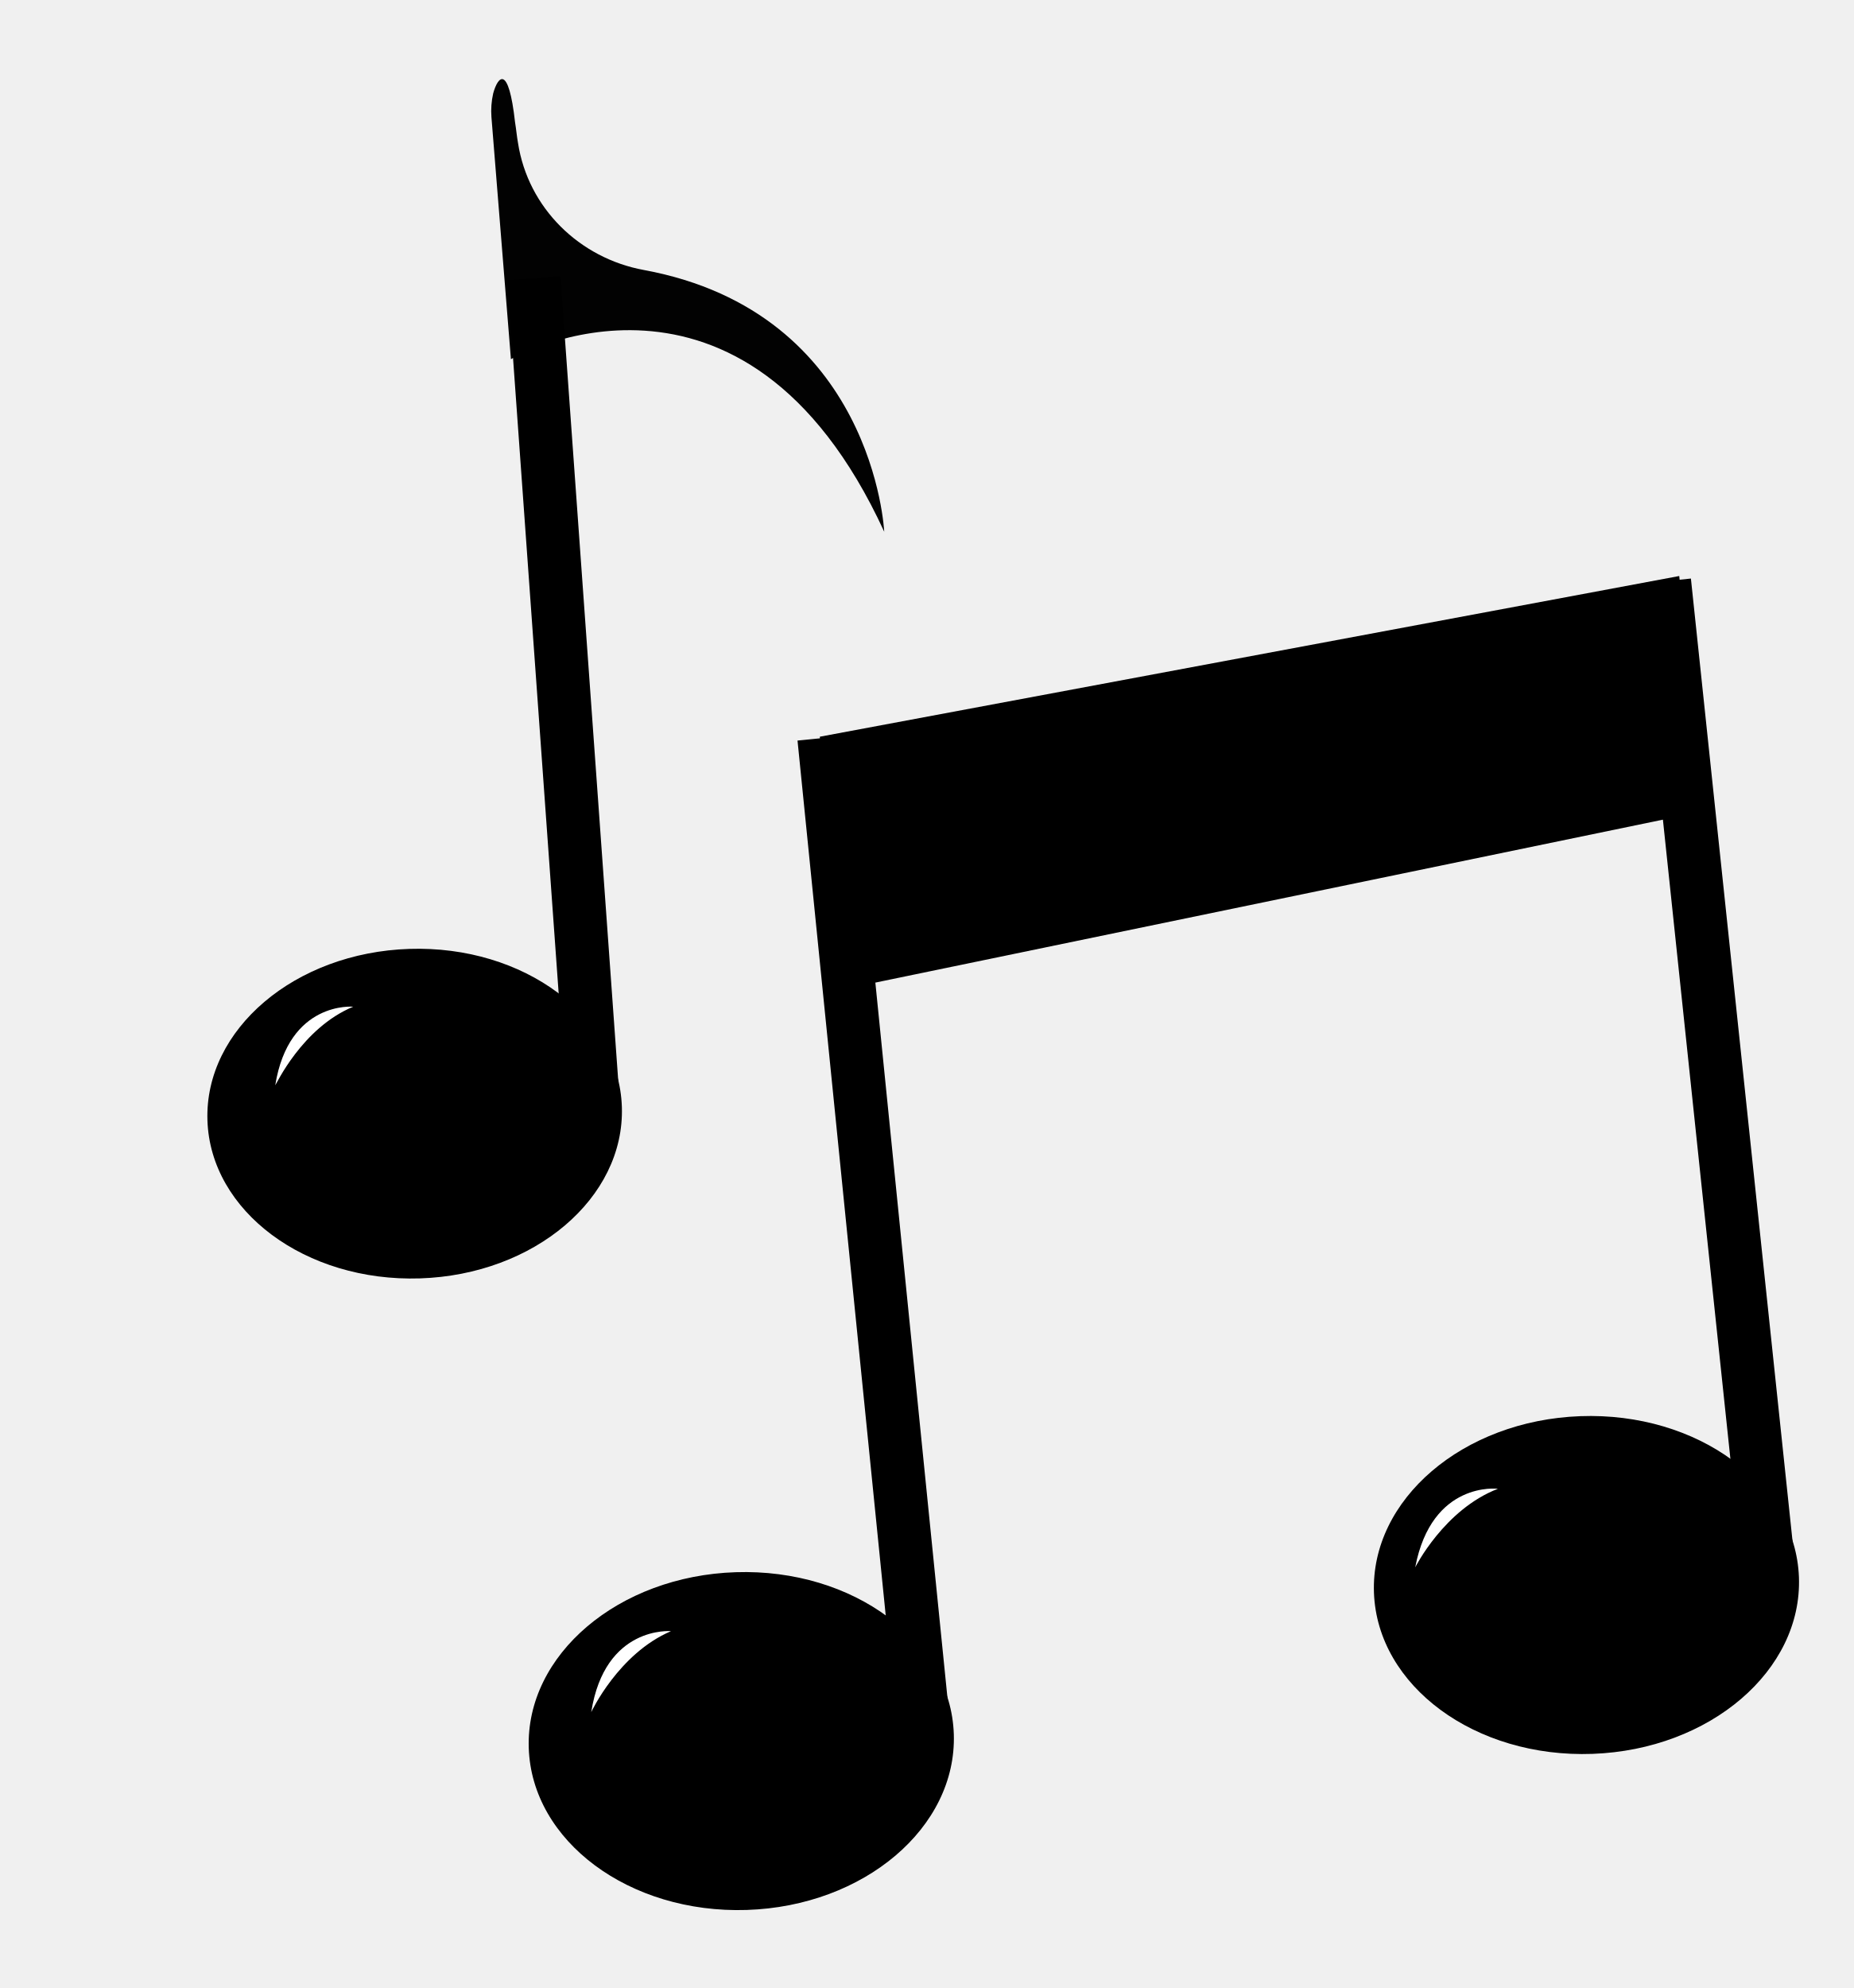
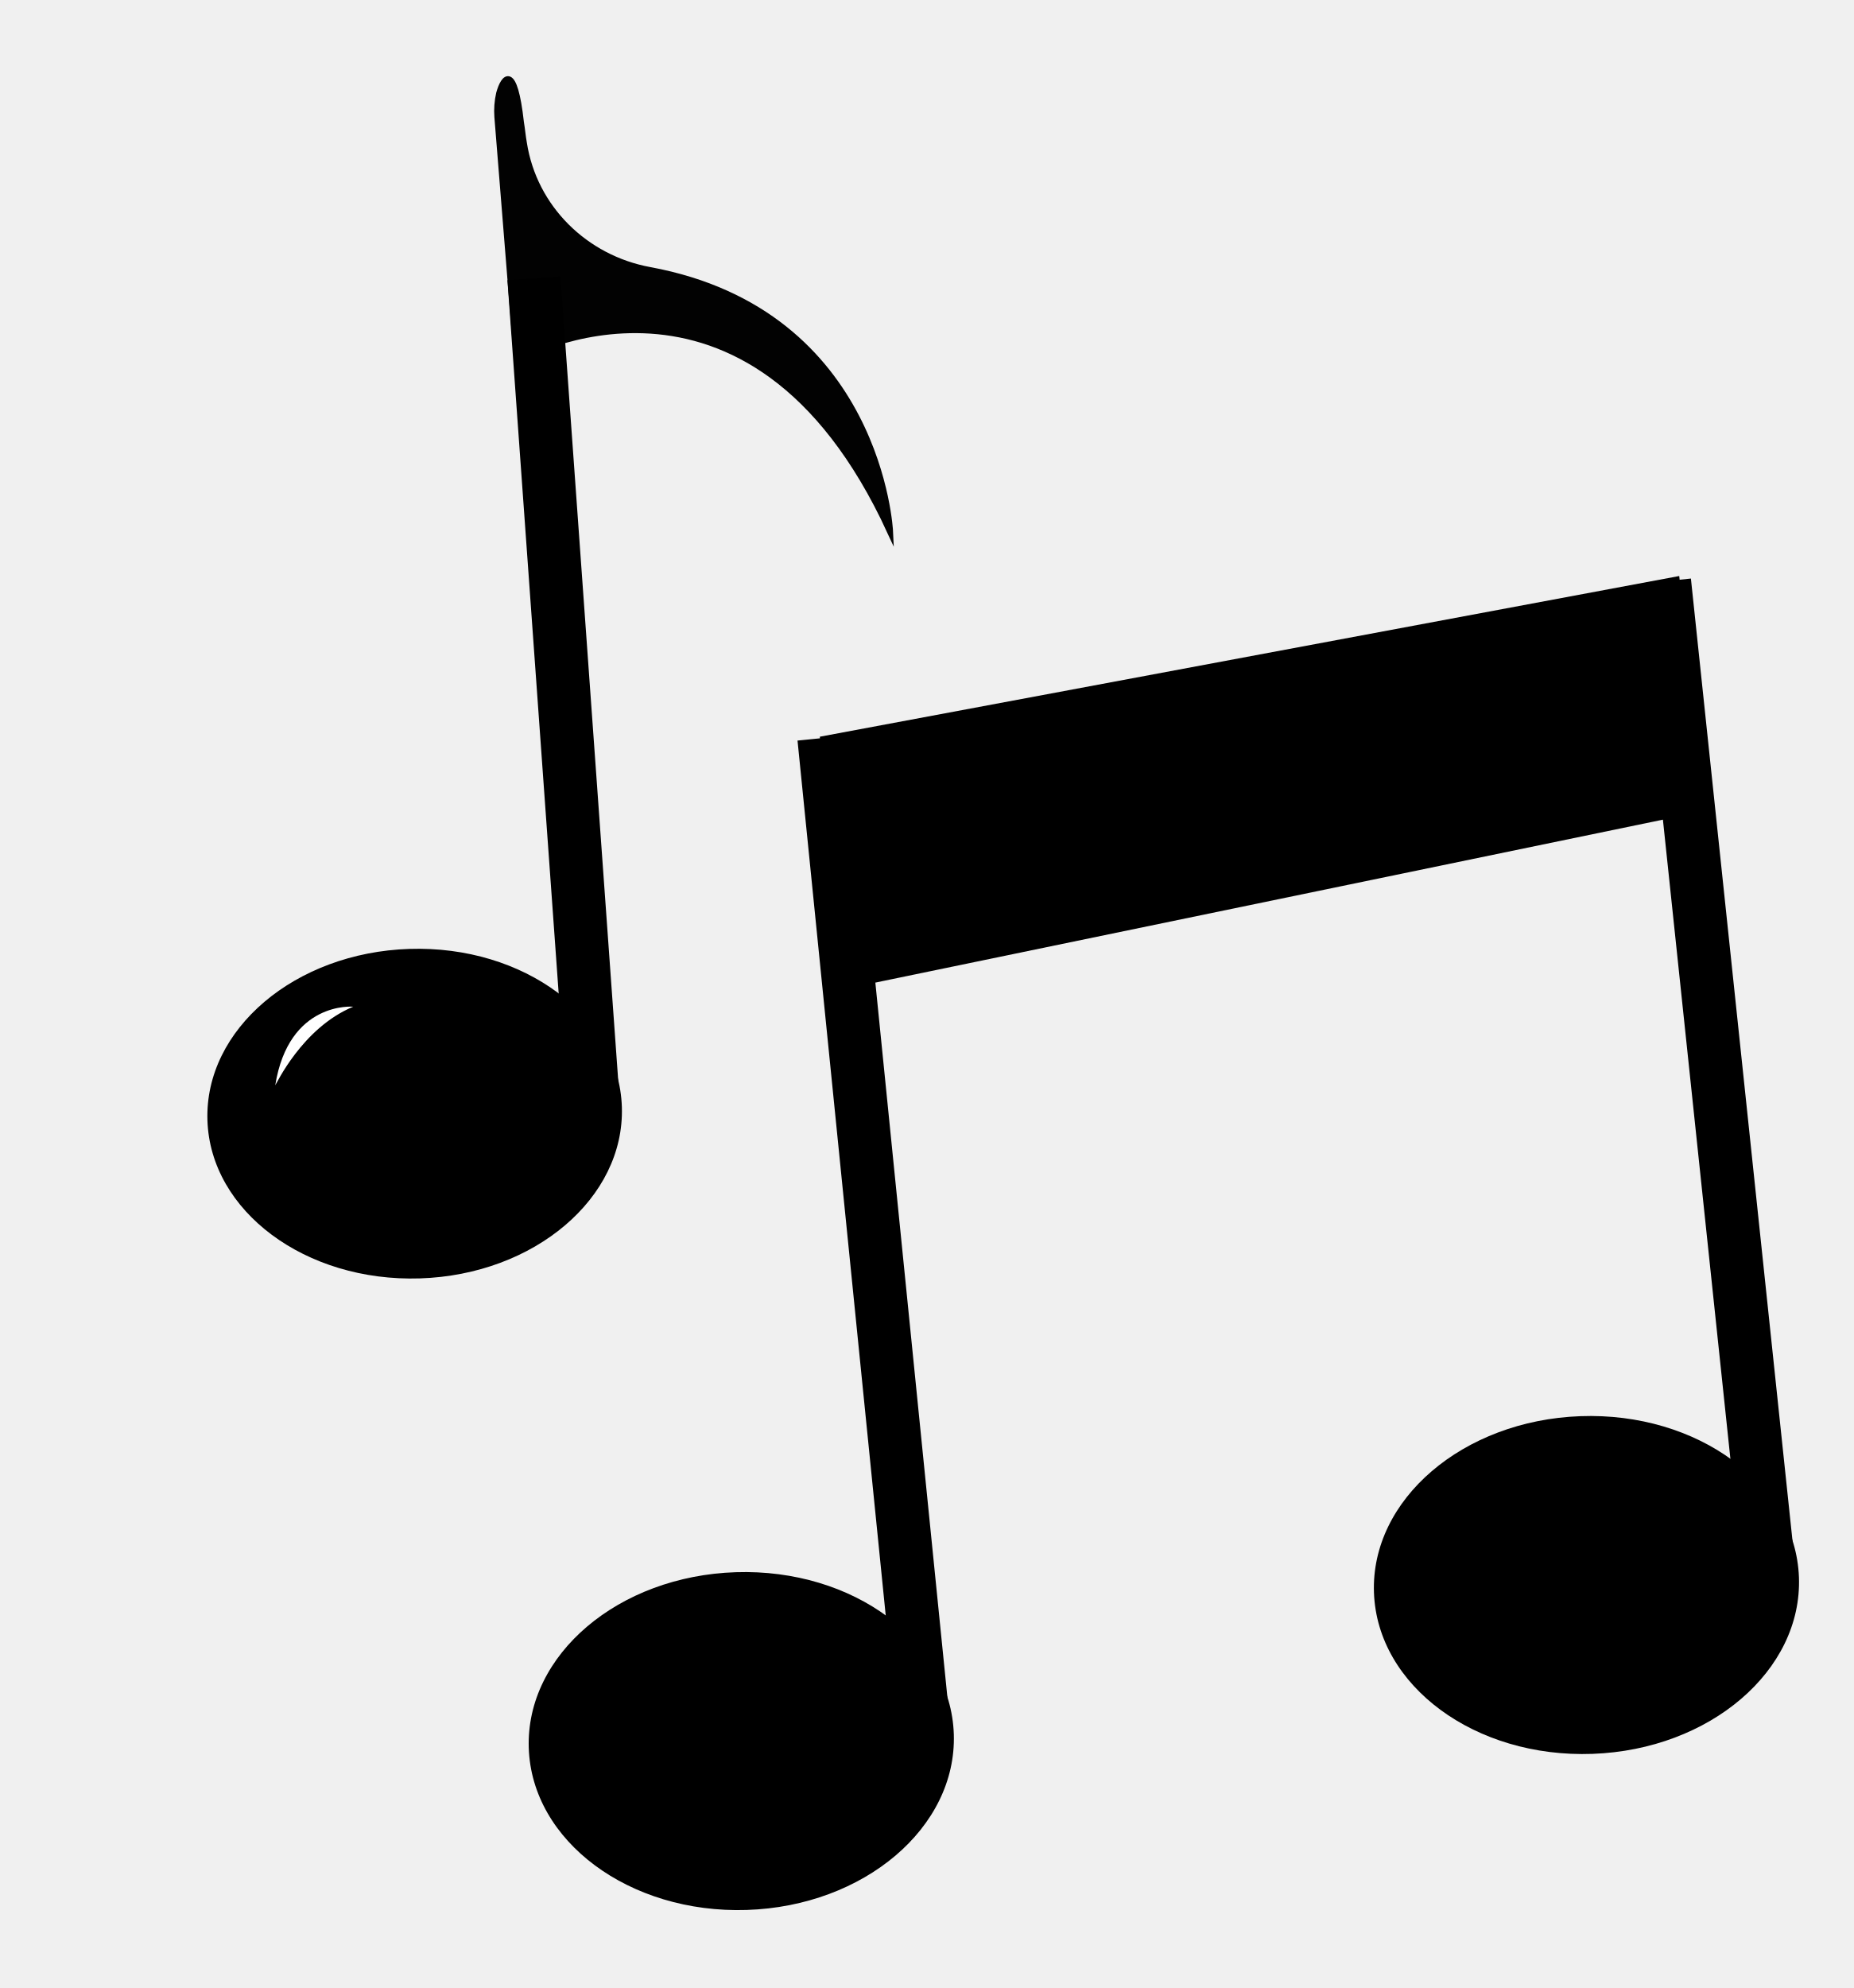
<svg xmlns="http://www.w3.org/2000/svg" version="1.1" id="musicnotes" x="0px" y="0px" viewBox="0 0 313.8 336.5" style="enable-background:new 0 0 313.8 336.5;" xml:space="preserve">
  <style type="text/css">
- 	.st0{fill:none;stroke:#000000;stroke-width:9;stroke-miterlimit:10;}
- 	.st1{fill:#FFFFFF;}
- 	.st2{fill:#020202;}
+ 	.st0{fill:#FFFFFF;}
+ 	.st1{fill:none;stroke:#000000;stroke-width:9;stroke-miterlimit:10;}
+ 	.st2{fill:#020202;stroke:#020202;stroke-miterlimit:10;}
</style>
-   <line id="line2" class="st0" x1="139.5" y1="124.9" x2="156.4" y2="292.5" />
-   <ellipse id="circle2" transform="matrix(0.9995 -3.213241e-02 3.213241e-02 0.9995 -9.4057 4.1844)" cx="125.5" cy="294.7" rx="36" ry="28.6" />
+   <path id="hilight3" class="st0" d="M113.6,276.1c0,0-11.2-1-13.5,13.7C100.1,289.8,104.7,279.9,113.6,276.1z" />
+   <line id="line2" class="st1" x1="139.5" y1="124.9" x2="156.4" y2="292.5" />
+   <ellipse id="circle2" transform="matrix(0.9995 -3.213136e-02 3.213136e-02 0.9995 -9.4045 4.1847)" cx="125.5" cy="294.7" rx="36" ry="28.6" />
  <polygon id="connectline" points="288.5,137.3 142,167.6 138.8,124.7 284.3,97.5 " />
-   <line id="line3" class="st0" x1="281.8" y1="98.4" x2="299.5" y2="266" />
-   <ellipse id="circle3" transform="matrix(0.9993 -3.643952e-02 3.643952e-02 0.9993 -9.5988 9.9651)" cx="268.6" cy="268.3" rx="36" ry="28.6" />
-   <path id="hilight3" class="st1" d="M113.6,276.1c0,0-11.2-1-13.5,13.7C100.1,289.8,104.7,279.9,113.6,276.1z" />
-   <path id="hilight2" class="st1" d="M253.6,252c0,0-11.2-1.4-14,13.3C239.6,265.3,244.5,255.5,253.6,252z" />
-   <path id="addon" class="st2" d="M149.7,90c0,0-1.7-37.1-40.7-44.3c-10.9-2-19.6-10.5-21.3-21.5c-0.2-1.1-0.3-2.3-0.5-3.5  c-1.1-9.9-2.9-7.8-3.7-4.9c-0.3,1.3-0.4,2.7-0.3,4l3.3,41C86.5,60.7,125.9,38.3,149.7,90z" />
-   <line id="line1" class="st0" x1="90.4" y1="47.1" x2="100.4" y2="186.3" />
-   <ellipse id="circle1" transform="matrix(0.9995 -3.213241e-02 3.213241e-02 0.9995 -6.0202 2.3514)" cx="70.2" cy="188.5" rx="35.1" ry="27.9" />
-   <path id="highlight1" class="st1" d="M59.8,170.4c0,0-10.9-1-13.2,13.3C46.7,183.7,51.1,174,59.8,170.4z" />
+   <line id="line3" class="st1" x1="281.8" y1="98.4" x2="299.5" y2="266" />
+   <ellipse id="circle3" transform="matrix(0.9993 -3.644213e-02 3.644213e-02 0.9993 -9.5987 9.9662)" cx="268.6" cy="268.3" rx="36" ry="28.6" />
+   <path id="addon" class="st2" d="M150.7,90c0,0-1.7-37.1-40.7-44.3c-10.9-2-19.6-10.5-21.3-21.5c-0.2-1.1-0.3-2.3-0.5-3.5  c-1.1-9.9-2.9-7.8-3.7-4.9c-0.3,1.3-0.4,2.7-0.3,4l3.3,41C87.5,60.7,126.9,38.3,150.7,90z" />
+   <line id="line1" class="st1" x1="90.4" y1="47.1" x2="100.4" y2="186.3" />
+   <ellipse id="circle1" transform="matrix(0.9995 -3.213136e-02 3.213136e-02 0.9995 -6.0206 2.353)" cx="70.2" cy="188.5" rx="35.1" ry="27.9" />
+   <path id="highlight1" class="st0" d="M59.8,170.4c0,0-10.9-1-13.2,13.3C46.7,183.7,51.1,174,59.8,170.4z" />
</svg>
